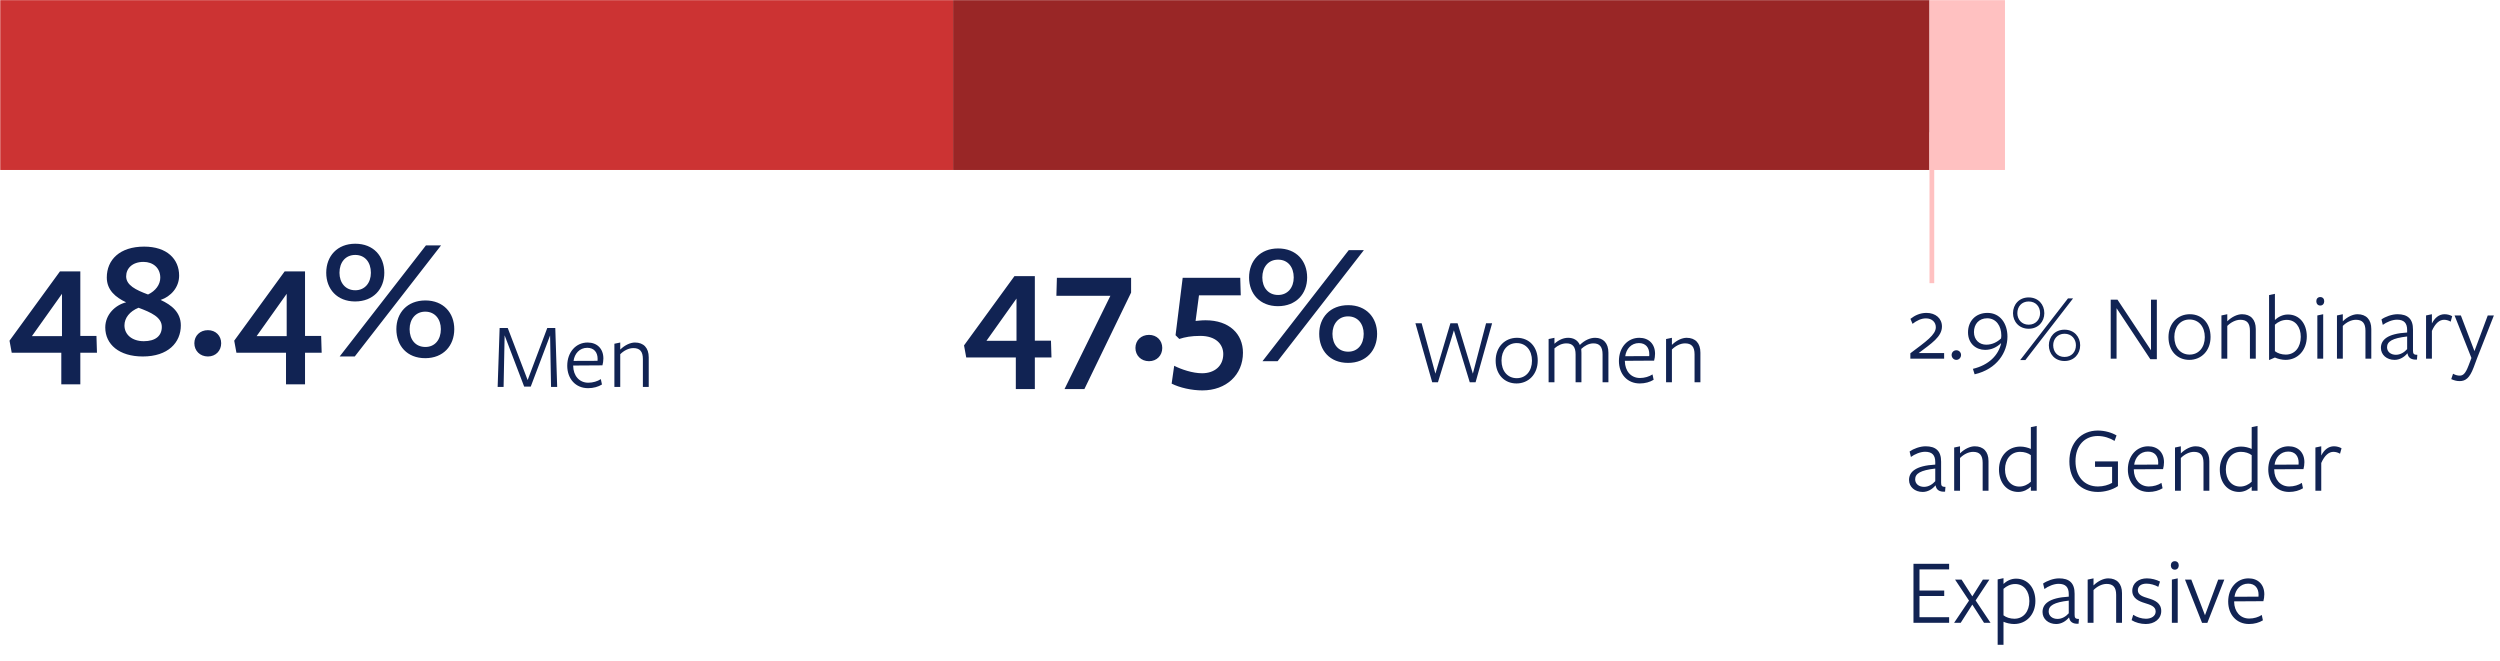
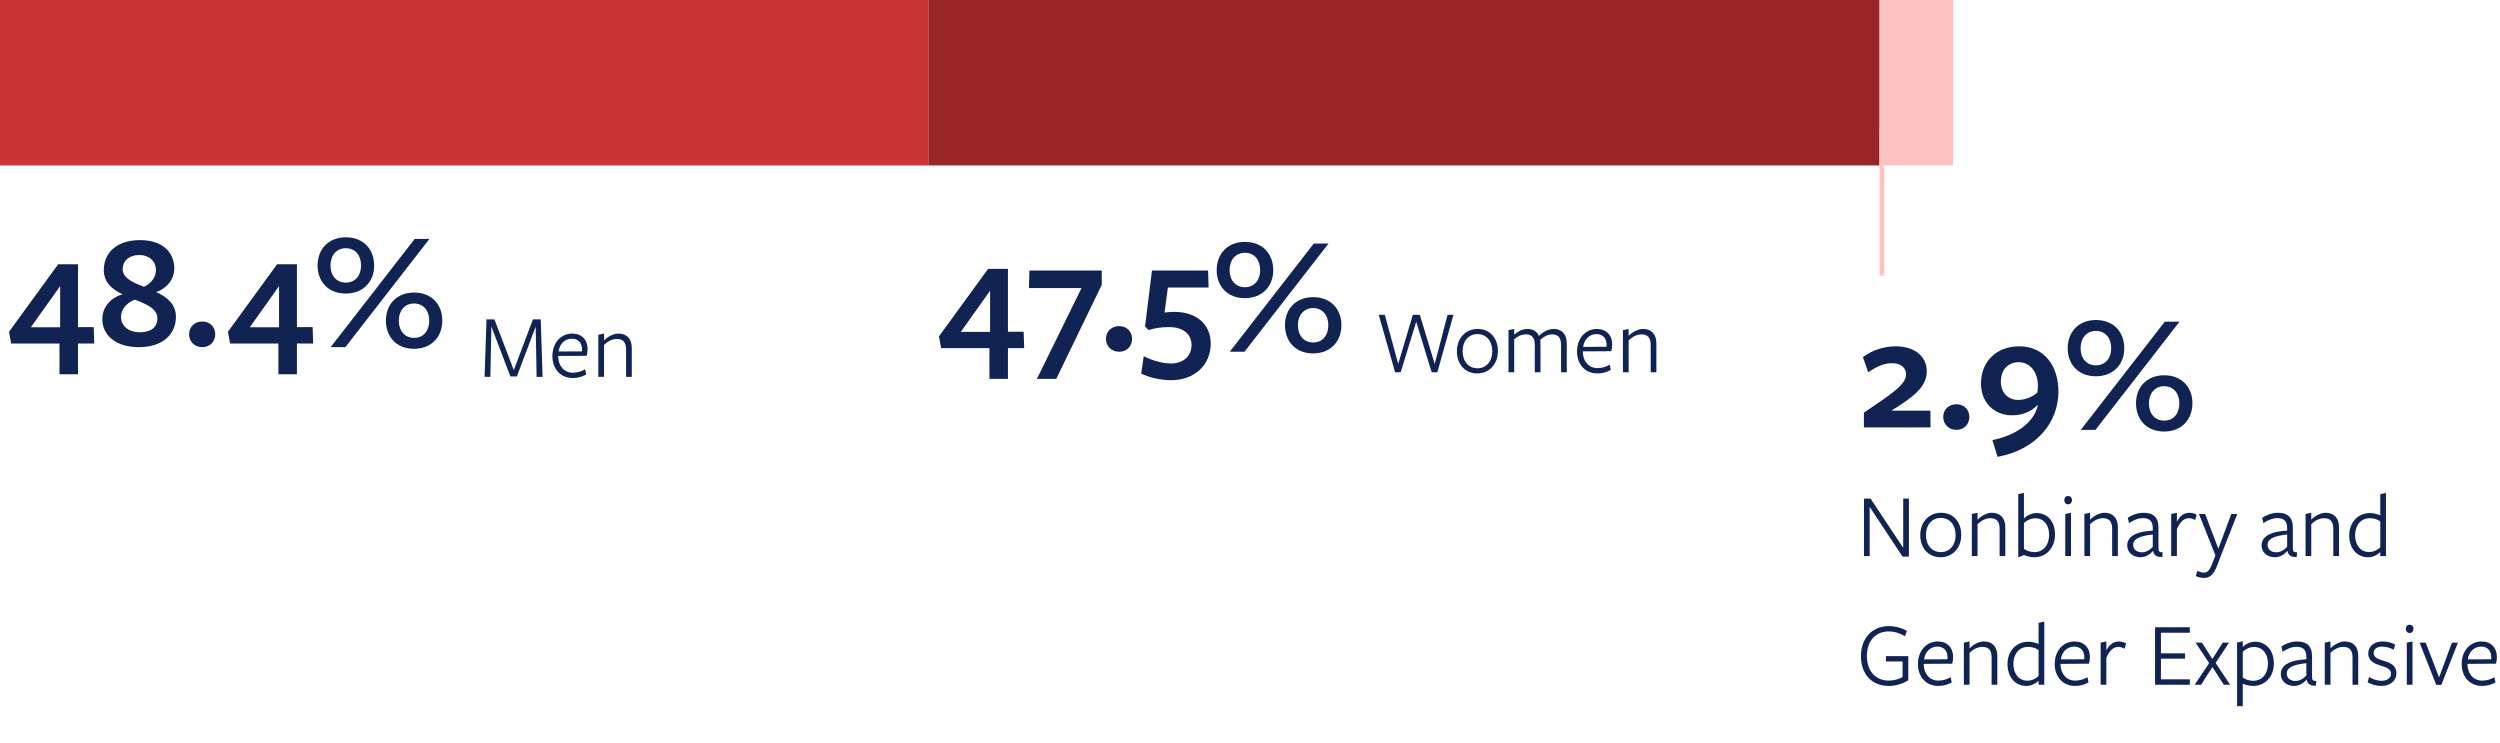
- <svg xmlns="http://www.w3.org/2000/svg" width="530" height="140" viewBox="0 0 530 140" fill="none" version="1.1" id="svg116">
-   <defs id="defs120" />
-   <path d="m 20.557,74.782 -0.108,-3.564 h -3.42 v -13.68 h -4.32 l -10.692,14.688 0.468,2.556 H 12.997 v 6.696 h 4.032 v -6.696 z m -7.416,-3.528 H 6.769 l 6.372,-8.964 z m 20.911,-7.668 c 2.16,-0.72 3.924,-2.664 3.924,-5.148 0,-3.528 -2.592,-6.156 -7.416,-6.156 -5.148,0 -7.92,2.772 -7.92,6.552 0,2.664 1.872,4.212 4.104,5.256 -2.34,0.576 -4.428,2.628 -4.428,5.328 0,3.6 2.952,6.156 7.956,6.156 5.364,0 8.064,-2.952 8.064,-6.588 0,-2.772 -1.944,-4.32 -4.284,-5.4 z m -2.664,-1.152 c -2.628,-0.972 -4.644,-1.98 -4.644,-3.852 0,-1.692 1.332,-3.06 3.672,-3.06 2.016,0 3.564,1.26 3.564,3.348 0,1.476 -1.008,2.808 -2.592,3.564 z m -2.016,2.808 c 2.7,1.008 4.932,2.016 4.932,4.068 0,1.908 -1.368,3.024 -3.816,3.024 -2.448,0 -4.104,-1.368 -4.104,-3.348 0,-1.584 1.116,-2.988 2.988,-3.744 z m 17.518,7.524 c 0,-1.584 -1.152,-2.772 -2.808,-2.772 -1.692,0 -2.88,1.188 -2.88,2.772 0,1.584 1.188,2.808 2.88,2.808 1.656,0 2.808,-1.224 2.808,-2.808 z m 21.304,2.016 -0.108,-3.564 h -3.42 v -13.68 h -4.32 l -10.692,14.688 0.468,2.556 h 10.512 v 6.696 h 4.032 v -6.696 z m -7.416,-3.528 h -6.372 l 6.372,-8.964 z m 20.695,-13.428 c 0,-3.528 -2.304,-6.156 -6.156,-6.156 -3.816,0 -6.156,2.628 -6.156,6.156 0,3.456 2.304,6.084 6.12,6.084 3.852,0 6.192,-2.628 6.192,-6.084 z m 12.024,-5.796 h -3.204 l -18.288,23.544 h 3.204 z m 2.808,17.748 c 0,-3.456 -2.304,-6.084 -6.12,-6.084 -3.852,0 -6.156,2.628 -6.156,6.084 0,3.528 2.268,6.156 6.12,6.156 3.816,0 6.156,-2.628 6.156,-6.156 z m -17.676,-11.952 c 0,2.124 -1.26,3.708 -3.312,3.708 -2.088,0 -3.348,-1.584 -3.348,-3.708 0,-2.196 1.26,-3.78 3.348,-3.78 2.052,0 3.312,1.548 3.312,3.78 z m 14.832,11.952 c 0,2.232 -1.26,3.78 -3.276,3.78 -2.088,0 -3.348,-1.548 -3.348,-3.78 0,-2.088 1.26,-3.708 3.312,-3.708 2.052,0 3.312,1.584 3.312,3.708 z" fill="#112353" id="path98" />
-   <path d="m 222.914,75.782 -0.108,-3.564 h -3.42 v -13.68 h -4.32 l -10.692,14.688 0.468,2.556 h 10.512 v 6.696 h 4.032 v -6.696 z m -7.416,-3.528 h -6.372 l 6.372,-8.964 z m 19.903,-9.54 -9.72,19.764 h 4.212 l 9.9,-20.448 v -3.132 h -15.732 l -0.108,3.816 z m 10.998,11.052 c 0,-1.584 -1.152,-2.772 -2.808,-2.772 -1.692,0 -2.88,1.188 -2.88,2.772 0,1.584 1.188,2.808 2.88,2.808 1.656,0 2.808,-1.224 2.808,-2.808 z m 7.065,-5.724 0.72,-5.436 h 8.856 l -0.108,-3.708 h -12.204 l -1.512,12.168 0.792,0.792 c 1.224,-0.396 2.52,-0.648 4.464,-0.648 3.276,0 4.86,1.764 4.86,3.852 0,2.52 -1.836,4.068 -4.5,4.068 -2.016,0 -4.428,-0.828 -5.904,-1.584 l -0.54,3.78 c 1.692,0.864 4.248,1.44 6.516,1.44 5.04,0 8.604,-3.276 8.604,-7.992 0,-3.996 -2.916,-6.876 -7.92,-6.876 -1.008,0 -1.548,0.108 -2.124,0.144 z m 23.651,-9.216 c 0,-3.528 -2.304,-6.156 -6.156,-6.156 -3.816,0 -6.156,2.628 -6.156,6.156 0,3.456 2.304,6.084 6.12,6.084 3.852,0 6.192,-2.628 6.192,-6.084 z m 12.024,-5.796 h -3.204 l -18.288,23.544 h 3.204 z m 2.808,17.748 c 0,-3.456 -2.304,-6.084 -6.12,-6.084 -3.852,0 -6.156,2.628 -6.156,6.084 0,3.528 2.268,6.156 6.12,6.156 3.816,0 6.156,-2.628 6.156,-6.156 z m -17.676,-11.952 c 0,2.124 -1.26,3.708 -3.312,3.708 -2.088,0 -3.348,-1.584 -3.348,-3.708 0,-2.196 1.26,-3.78 3.348,-3.78 2.052,0 3.312,1.548 3.312,3.78 z m 14.832,11.952 c 0,2.232 -1.26,3.78 -3.276,3.78 -2.088,0 -3.348,-1.548 -3.348,-3.78 0,-2.088 1.26,-3.708 3.312,-3.708 2.052,0 3.312,1.584 3.312,3.708 z" fill="#112353" id="path100" />
-   <path d="m 116.821,82.034 h 1.3 l -0.4,-12.5 h -1.7 l -4.16,11.04 -4.22,-11.04 h -1.72 l -0.42,12.5 h 1.26 l 0.22,-10.94 4.14,10.86 h 1.4 l 4.1,-10.84 z m 4.695,-4.54 6.2,-0.04 c 0.12,-0.4 0.2,-0.98 0.2,-1.46 0,-2.06 -1.32,-3.38 -3.34,-3.38 -2.48,0 -4.32,2.04 -4.32,4.92 0,2.78 1.78,4.76 4.42,4.76 1.14,0 2.16,-0.3 2.94,-0.78 l -0.24,-1.14 c -0.7,0.46 -1.66,0.76 -2.66,0.76 -1.92,0 -3.16,-1.48 -3.2,-3.54 z m 0.08,-0.98 c 0.2,-1.52 1.26,-2.78 2.9,-2.78 1.44,0 2.2,0.96 2.2,2.36 0,0.1 0,0.3 -0.02,0.4 z m 15.935,5.52 v -6.28 c 0,-2 -1.08,-3.14 -2.92,-3.14 -0.96,0 -2.16,0.54 -3.12,1.5 v -1.5 l -1.24,0.26 v 9.16 h 1.24 v -6.94 c 0.76,-0.76 1.78,-1.3 2.78,-1.3 1.38,0 2.02,0.72 2.02,2.32 v 5.92 z" fill="#112353" id="path102" />
-   <path d="m 308.226,70.034 3.36,11 h 1.24 l 3.5,-12.5 h -1.28 l -2.8,10.68 -3.24,-10.68 h -1.52 l -3.18,10.68 -2.92,-10.68 h -1.32 l 3.56,12.5 h 1.22 z m 17.773,6.4 c 0,-2.94 -1.84,-4.82 -4.4,-4.82 -2.56,0 -4.52,1.94 -4.52,4.86 0,2.94 1.88,4.82 4.42,4.82 2.54,0 4.5,-1.94 4.5,-4.86 z m -1.22,0.04 c 0,2.16 -1.28,3.7 -3.22,3.7 -1.94,0 -3.24,-1.5 -3.24,-3.74 0,-2.16 1.28,-3.7 3.22,-3.7 1.94,0 3.24,1.5 3.24,3.74 z m 16.205,4.56 v -6.26 c 0,-2.02 -1.08,-3.16 -2.82,-3.16 -1.06,0 -2.22,0.5 -3.24,1.52 -0.44,-1.02 -1.34,-1.52 -2.48,-1.52 -0.94,0 -1.96,0.4 -2.9,1.26 0,-0.08 0,-1.26 0,-1.26 l -1.24,0.26 v 9.16 h 1.24 v -7.18 c 0.7,-0.62 1.58,-1.06 2.54,-1.06 1.32,0 1.94,0.74 1.94,2.34 v 5.9 h 1.24 v -6.24 c 0,-0.22 -0.02,-0.7 -0.04,-0.82 0.7,-0.66 1.6,-1.18 2.58,-1.18 1.32,0 1.94,0.74 1.94,2.34 v 5.9 z m 3.487,-4.54 6.2,-0.04 c 0.12,-0.4 0.2,-0.98 0.2,-1.46 0,-2.06 -1.32,-3.38 -3.34,-3.38 -2.48,0 -4.32,2.04 -4.32,4.92 0,2.78 1.78,4.76 4.42,4.76 1.14,0 2.16,-0.3 2.94,-0.78 l -0.24,-1.14 c -0.7,0.46 -1.66,0.76 -2.66,0.76 -1.92,0 -3.16,-1.48 -3.2,-3.54 z m 0.08,-0.98 c 0.2,-1.52 1.26,-2.78 2.9,-2.78 1.44,0 2.2,0.96 2.2,2.36 0,0.1 0,0.3 -0.02,0.4 z m 15.935,5.52 v -6.28 c 0,-2 -1.08,-3.14 -2.92,-3.14 -0.96,0 -2.16,0.54 -3.12,1.5 v -1.5 l -1.24,0.26 v 9.16 h 1.24 v -6.94 c 0.76,-0.76 1.78,-1.3 2.78,-1.3 1.38,0 2.02,0.72 2.02,2.32 v 5.92 z" fill="#112353" id="path104" />
-   <path d="m 412.155,76.034 v -1.18 c 0,0 -5.36,0 -5.4,0 2.7,-2.04 4.94,-3.46 4.94,-5.64 0,-1.7 -1.34,-2.88 -3.28,-2.88 -1.34,0 -2.46,0.52 -3.4,1.26 l 0.44,1.06 c 0.88,-0.68 1.84,-1.16 2.84,-1.16 1.3,0 2.1,0.82 2.1,1.88 0,1.6 -2.08,3.02 -5.4,5.52 v 1.14 z m 3.589,-0.78 c 0,-0.54 -0.42,-1 -1,-1 -0.58,0 -1,0.46 -1,1 0,0.54 0.42,1.04 1,1.04 0.58,0 1,-0.5 1,-1.04 z m 9.835,-3.9 c 0,-2.76 -1.54,-5.02 -4.24,-5.02 -2.52,0 -4.12,1.76 -4.12,4.12 0,2.4 1.72,3.72 3.62,3.72 1.4,0 2.48,-0.58 3.36,-1.4 l 0.04,0.02 c -0.58,2.54 -2.62,4.6 -5.98,5.4 l 0.36,1.16 c 4.76,-1.1 6.96,-4.68 6.96,-8 z m -1.3,-0.26 c 0,0.22 -0.02,0.46 -0.06,0.66 -0.82,0.78 -1.9,1.32 -3.14,1.32 -1.44,0 -2.6,-1 -2.6,-2.68 0,-1.7 1.08,-2.92 2.8,-2.92 1.92,0 3,1.66 3,3.62 z m 9.118,-4.7 c 0,-1.82 -1.26,-3.34 -3.32,-3.34 -2.04,0 -3.32,1.52 -3.32,3.34 0,1.78 1.28,3.3 3.32,3.3 2.06,0 3.32,-1.52 3.32,-3.3 z m 6.1,-3.14 h -1.08 l -10.14,13.08 h 1.1 z m 1.5,9.94 c 0,-1.78 -1.28,-3.3 -3.32,-3.3 -2.06,0 -3.32,1.52 -3.32,3.3 0,1.82 1.26,3.34 3.32,3.34 2.04,0 3.32,-1.52 3.32,-3.34 z m -8.5,-6.8 c 0,1.3 -0.9,2.44 -2.42,2.44 -1.5,0 -2.4,-1.14 -2.4,-2.44 0,-1.38 0.9,-2.48 2.4,-2.48 1.52,0 2.42,1.1 2.42,2.48 z m 7.6,6.8 c 0,1.38 -0.9,2.48 -2.42,2.48 -1.5,0 -2.4,-1.1 -2.4,-2.48 0,-1.3 0.9,-2.44 2.4,-2.44 1.52,0 2.42,1.14 2.42,2.44 z m 15.914,1.06 -7.1,-10.72 h -1.44 v 12.5 h 1.24 v -10.7 l 7.16,10.82 h 1.38 v -12.62 h -1.24 z m 12.628,-2.82 c 0,-2.94 -1.84,-4.82 -4.4,-4.82 -2.56,0 -4.52,1.94 -4.52,4.86 0,2.94 1.88,4.82 4.42,4.82 2.54,0 4.5,-1.94 4.5,-4.86 z m -1.22,0.04 c 0,2.16 -1.28,3.7 -3.22,3.7 -1.94,0 -3.24,-1.5 -3.24,-3.74 0,-2.16 1.28,-3.7 3.22,-3.7 1.94,0 3.24,1.5 3.24,3.74 z m 10.805,4.56 v -6.28 c 0,-2 -1.08,-3.14 -2.92,-3.14 -0.96,0 -2.16,0.54 -3.12,1.5 v -1.5 l -1.24,0.26 v 9.16 h 1.24 v -6.94 c 0.76,-0.76 1.78,-1.3 2.78,-1.3 1.38,0 2.02,0.72 2.02,2.32 v 5.92 z m 10.818,-4.7 c 0,-2.74 -1.58,-4.66 -4,-4.66 -1.18,0 -2.14,0.58 -2.76,1.16 0,-0.06 0,-5.54 0,-5.54 l -1.24,0.26 v 13.78 l 1.24,-0.54 c 0.6,0.28 1.5,0.5 2.24,0.5 2.64,0 4.52,-2.08 4.52,-4.96 z m -1.28,0.06 c 0,2.2 -1.22,3.78 -3.18,3.78 -0.88,0 -1.74,-0.28 -2.3,-0.72 0,0 0,-5.68 0,-5.62 0.66,-0.6 1.52,-1.02 2.52,-1.02 1.82,0 2.96,1.5 2.96,3.58 z m 4.975,-7.54 c 0,-0.46 -0.28,-0.88 -0.84,-0.88 -0.56,0 -0.84,0.42 -0.84,0.88 0,0.48 0.28,0.92 0.84,0.92 0.56,0 0.84,-0.44 0.84,-0.92 z m -0.22,12.18 v -9.42 l -1.24,0.26 v 9.16 z m 10.199,0 v -6.28 c 0,-2 -1.08,-3.14 -2.92,-3.14 -0.96,0 -2.16,0.54 -3.12,1.5 v -1.5 l -1.24,0.26 v 9.16 h 1.24 v -6.94 c 0.76,-0.76 1.78,-1.3 2.78,-1.3 1.38,0 2.02,0.72 2.02,2.32 v 5.92 z m 7.598,-2.02 c -0.56,0.64 -1.4,1.2 -2.38,1.2 -1.08,0 -1.88,-0.62 -1.88,-1.6 0,-1.22 1.12,-1.92 4.26,-2.28 z m 0.08,0.92 c 0.14,0.9 0.8,1.38 2,1.3 l 0.08,-1.02 c -0.8,0.02 -0.92,-0.26 -0.92,-0.92 0,0 0,-4.34 0,-4.4 0.02,-2.32 -1.16,-3.28 -3.28,-3.28 -1.2,0 -2.58,0.52 -3.4,1.1 l 0.28,1.16 c 0.78,-0.58 2,-1.1 3,-1.1 1.52,0 2.16,0.74 2.16,2.18 0,0.06 0,0.54 0,0.54 -4.26,0.24 -5.56,1.6 -5.56,3.26 0,1.46 1.22,2.54 2.9,2.54 1.08,0 2.06,-0.6 2.68,-1.36 z m 5.169,-4.78 c 0.72,-1.64 1.62,-2.36 2.58,-2.36 0.52,0 1,0.16 1.4,0.4 l 0.32,-1.16 c -0.42,-0.24 -1,-0.42 -1.6,-0.42 -1.2,0 -2.1,0.78 -2.7,1.96 v -1.96 l -1.24,0.26 v 9.16 h 1.24 z m 13.142,-3.28 h -1.3 l -2.82,7.56 -2.88,-7.56 h -1.34 l 3.58,9.02 -0.62,1.62 c -0.66,1.74 -1.18,2.12 -1.88,2.12 -0.5,0 -0.96,-0.16 -1.4,-0.4 l -0.38,1.14 c 0.56,0.24 1.08,0.42 1.78,0.42 1.24,0 2.12,-0.64 2.96,-2.88 l 0.74,-1.98 z m -118.43,35.139 c -0.56,0.64 -1.4,1.2 -2.38,1.2 -1.08,0 -1.88,-0.619 -1.88,-1.599 0,-1.22 1.12,-1.92 4.26,-2.28 z m 0.08,0.92 c 0.14,0.9 0.8,1.381 2,1.301 l 0.08,-1.021 c -0.8,0.02 -0.92,-0.26 -0.92,-0.92 0,0 0,-4.339 0,-4.399 0.02,-2.32 -1.16,-3.28 -3.28,-3.28 -1.2,0 -2.58,0.52 -3.4,1.1 l 0.28,1.16 c 0.78,-0.58 2,-1.1 3,-1.1 1.52,0 2.16,0.74 2.16,2.18 0,0.06 0,0.54 0,0.54 -4.26,0.24 -5.56,1.6 -5.56,3.26 0,1.46 1.22,2.539 2.9,2.539 1.08,0 2.06,-0.6 2.68,-1.36 z m 11.209,1.101 v -6.28 c 0,-2 -1.08,-3.14 -2.92,-3.14 -0.96,0 -2.16,0.54 -3.12,1.5 v -1.5 l -1.24,0.26 v 9.16 h 1.24 v -6.94 c 0.76,-0.76 1.78,-1.3 2.78,-1.3 1.38,0 2.02,0.72 2.02,2.32 v 5.92 z m 8.978,-8.86 c -0.6,-0.28 -1.44,-0.5 -2.22,-0.5 -2.64,0 -4.54,2.02 -4.54,4.861 0,2.78 1.64,4.759 4.1,4.759 1.14,0 2.06,-0.559 2.66,-1.119 0,0.04 0,0.86 0,0.86 h 1.24 V 90.294 l -1.24,0.26 z m 0,1.32 c 0,0 0,5.679 0,5.639 -0.64,0.6 -1.5,1.02 -2.44,1.02 -1.86,0 -3.04,-1.52 -3.04,-3.64 0,-2.159 1.24,-3.72 3.2,-3.72 0.88,0 1.72,0.26 2.28,0.7 z m 18.464,6.559 v -5.239 h -4.86 v 1.16 h 3.62 v 3.399 c -0.8,0.44 -1.82,0.76 -3,0.76 -2.86,0 -4.76,-2.06 -4.76,-5.359 0,-3.4 2,-5.34 4.72,-5.34 1.3,0 2.62,0.44 3.56,1.04 l 0.42,-1.16 c -0.92,-0.56 -2.42,-1.04 -3.96,-1.04 -3.5,0 -6.04,2.56 -6.04,6.54 0,3.96 2.42,6.479 6.04,6.479 1.42,0 3.04,-0.42 4.26,-1.24 z m 3.36,-3.56 6.2,-0.039 c 0.12,-0.401 0.2,-0.981 0.2,-1.46 0,-2.06 -1.32,-3.38 -3.34,-3.38 -2.48,0 -4.32,2.04 -4.32,4.92 0,2.78 1.78,4.759 4.42,4.759 1.14,0 2.16,-0.3 2.94,-0.78 l -0.24,-1.14 c -0.7,0.461 -1.66,0.76 -2.66,0.76 -1.92,0 -3.16,-1.479 -3.2,-3.539 z m 0.08,-0.98 c 0.2,-1.52 1.26,-2.78 2.9,-2.78 1.44,0 2.2,0.96 2.2,2.36 0,0.1 0,0.3 -0.02,0.4 z m 15.934,5.52 v -6.28 c 0,-2 -1.08,-3.14 -2.92,-3.14 -0.96,0 -2.16,0.54 -3.12,1.5 v -1.5 l -1.24,0.26 v 9.16 h 1.24 v -6.94 c 0.76,-0.76 1.78,-1.3 2.78,-1.3 1.38,0 2.02,0.72 2.02,2.32 v 5.92 z m 8.978,-8.86 c -0.6,-0.28 -1.44,-0.5 -2.22,-0.5 -2.64,0 -4.54,2.02 -4.54,4.861 0,2.78 1.64,4.759 4.1,4.759 1.14,0 2.06,-0.559 2.66,-1.119 0,0.04 0,0.86 0,0.86 h 1.24 V 90.294 l -1.24,0.26 z m 0,1.32 c 0,0 0,5.679 0,5.639 -0.64,0.6 -1.5,1.02 -2.44,1.02 -1.86,0 -3.04,-1.52 -3.04,-3.64 0,-2.159 1.24,-3.72 3.2,-3.72 0.88,0 1.72,0.26 2.28,0.7 z m 4.774,2.999 6.2,-0.039 c 0.12,-0.401 0.2,-0.981 0.2,-1.46 0,-2.06 -1.32,-3.38 -3.34,-3.38 -2.48,0 -4.32,2.04 -4.32,4.92 0,2.78 1.78,4.759 4.42,4.759 1.14,0 2.16,-0.3 2.94,-0.78 l -0.24,-1.14 c -0.7,0.461 -1.66,0.76 -2.66,0.76 -1.92,0 -3.16,-1.479 -3.2,-3.539 z m 0.08,-0.98 c 0.2,-1.52 1.26,-2.78 2.9,-2.78 1.44,0 2.2,0.96 2.2,2.36 0,0.1 0,0.3 -0.02,0.4 z m 9.894,-0.36 c 0.72,-1.64 1.62,-2.36 2.58,-2.36 0.52,0 1,0.16 1.4,0.4 l 0.32,-1.16 c -0.42,-0.24 -1,-0.42 -1.6,-0.42 -1.2,0 -2.1,0.78 -2.7,1.96 v -1.96 l -1.24,0.26 v 9.16 h 1.24 z m -78.891,33.88 v -1.181 h -6.28 v -4.5 h 5.24 v -1.159 h -5.24 v -4.481 h 6.28 v -1.179 h -7.56 v 12.5 z m 8.777,0 -3.16,-4.741 2.92,-4.42 h -1.38 l -2.24,3.56 -2.28,-3.56 h -1.38 l 2.96,4.461 -3.16,4.7 h 1.4 l 2.46,-3.86 2.48,3.86 z m 2.751,-8.241 c 0,-0.06 0,-1.22 0,-1.22 l -1.24,0.261 v 13.86 h 1.24 v -4.88 c 0.6,0.28 1.52,0.479 2.24,0.479 2.64,0 4.52,-2.04 4.52,-4.88 0,-2.78 -1.62,-4.739 -4.1,-4.739 -1.12,0 -2.04,0.539 -2.66,1.119 z m 0,1.041 c 0.66,-0.6 1.52,-1.02 2.46,-1.02 1.86,0 3.02,1.499 3.02,3.619 0,2.16 -1.22,3.741 -3.18,3.741 -0.88,0 -1.74,-0.28 -2.3,-0.72 0,0 0,-5.68 0,-5.62 z m 13.833,5.179 c -0.56,0.64 -1.4,1.2 -2.38,1.2 -1.08,0 -1.88,-0.619 -1.88,-1.599 0,-1.22 1.12,-1.92 4.26,-2.28 z m 0.08,0.92 c 0.14,0.9 0.8,1.381 2,1.301 l 0.08,-1.021 c -0.8,0.02 -0.92,-0.26 -0.92,-0.92 0,0 0,-4.339 0,-4.399 0.02,-2.32 -1.16,-3.28 -3.28,-3.28 -1.2,0 -2.58,0.519 -3.4,1.099 l 0.28,1.16 c 0.78,-0.579 2,-1.1 3,-1.1 1.52,0 2.16,0.741 2.16,2.181 0,0.06 0,0.539 0,0.539 -4.26,0.24 -5.56,1.601 -5.56,3.261 0,1.46 1.22,2.539 2.9,2.539 1.08,0 2.06,-0.6 2.68,-1.36 z m 11.209,1.101 v -6.28 c 0,-2 -1.08,-3.14 -2.92,-3.14 -0.96,0 -2.16,0.54 -3.12,1.5 v -1.5 l -1.24,0.259 v 9.161 h 1.24 v -6.94 c 0.76,-0.76 1.78,-1.301 2.78,-1.301 1.38,0 2.02,0.721 2.02,2.321 v 5.92 z m 8.318,-2.5 c 0,-1.7 -1.4,-2.301 -2.7,-2.681 -1.18,-0.36 -2.26,-0.68 -2.26,-1.72 0,-0.88 0.72,-1.399 1.84,-1.399 0.8,0 1.74,0.259 2.5,0.679 l 0.36,-1.12 c -0.78,-0.4 -1.78,-0.679 -2.78,-0.679 -1.72,0 -3.1,0.98 -3.1,2.64 0,1.6 1.4,2.219 2.66,2.599 1.14,0.36 2.3,0.68 2.3,1.78 0,1 -0.96,1.541 -2.06,1.541 -0.94,0 -1.92,-0.32 -2.7,-0.84 l -0.341,1.14 c 0.781,0.5 1.921,0.819 3.001,0.819 1.84,0 3.28,-1.079 3.28,-2.759 z m 3.714,-9.681 c 0,-0.46 -0.28,-0.879 -0.84,-0.879 -0.56,0 -0.84,0.419 -0.84,0.879 0,0.48 0.28,0.92 0.84,0.92 0.56,0 0.84,-0.44 0.84,-0.92 z m -0.22,12.181 v -9.42 l -1.24,0.259 v 9.161 z m 9.88,-9.161 h -1.3 l -2.8,7.56 -2.9,-7.56 h -1.34 l 3.62,9.18 h 1.12 z m 2.078,4.62 6.2,-0.039 c 0.12,-0.4 0.2,-0.981 0.2,-1.461 0,-2.06 -1.32,-3.379 -3.34,-3.379 -2.48,0 -4.32,2.04 -4.32,4.92 0,2.78 1.78,4.759 4.42,4.759 1.14,0 2.16,-0.3 2.94,-0.78 l -0.24,-1.14 c -0.7,0.461 -1.66,0.76 -2.66,0.76 -1.92,0 -3.16,-1.479 -3.2,-3.539 z m 0.08,-0.98 c 0.2,-1.52 1.26,-2.779 2.9,-2.779 1.44,0 2.2,0.96 2.2,2.36 0,0.1 0,0.299 -0.02,0.399 z" fill="#112353" id="path106" />
-   <path d="M 202.055,0.034 H 0.055 V 36.034 H 202.055 Z" fill="#cc3333" id="path108" />
-   <path d="m 409.055,0.034 h -207 V 36.034 h 207 z" fill="#992626" id="path110" />
-   <path d="m 425.055,0.034 h -16 V 36.034 h 16 z" fill="#ffc1c1" id="path112" />
-   <path d="m 409.555,28.034 v 32" stroke="#ffc1c1" id="path114" />
+ <svg xmlns="http://www.w3.org/2000/svg" width="544" height="161.66" viewBox="0 0 544 161.66" fill="none" version="1.1" id="svg27">
+   <defs id="defs31" />
+   <path d="m 20.502,74.748 -0.108,-3.564 h -3.42 v -13.68 h -4.32 l -10.692,14.688 0.468,2.556 H 12.942 v 6.696 h 4.032 V 74.748 Z M 13.086,71.22 H 6.714 l 6.372,-8.964 z m 20.911,-7.668 c 2.16,-0.72 3.924,-2.664 3.924,-5.148 0,-3.528 -2.592,-6.156 -7.416,-6.156 -5.148,0 -7.92,2.772 -7.92,6.552 0,2.664 1.872,4.212 4.104,5.256 -2.34,0.576 -4.428,2.628 -4.428,5.328 0,3.6 2.952,6.156 7.956,6.156 5.364,0 8.064,-2.952 8.064,-6.588 0,-2.772 -1.944,-4.32 -4.284,-5.4 z M 31.333,62.4 c -2.628,-0.972 -4.644,-1.98 -4.644,-3.852 0,-1.692 1.332,-3.06 3.672,-3.06 2.016,0 3.564,1.26 3.564,3.348 0,1.476 -1.008,2.808 -2.592,3.564 z m -2.016,2.808 c 2.7,1.008 4.932,2.016 4.932,4.068 0,1.908 -1.368,3.024 -3.816,3.024 -2.448,0 -4.104,-1.368 -4.104,-3.348 0,-1.584 1.116,-2.988 2.988,-3.744 z m 17.518,7.524 c 0,-1.584 -1.152,-2.772 -2.808,-2.772 -1.692,0 -2.88,1.188 -2.88,2.772 0,1.584 1.188,2.808 2.88,2.808 1.656,0 2.808,-1.224 2.808,-2.808 z m 21.304,2.016 -0.108,-3.564 h -3.42 v -13.68 h -4.32 l -10.692,14.688 0.468,2.556 h 10.512 v 6.696 h 4.032 v -6.696 z m -7.416,-3.528 h -6.372 l 6.372,-8.964 z M 81.417,57.792 c 0,-3.528 -2.304,-6.156 -6.156,-6.156 -3.816,0 -6.156,2.628 -6.156,6.156 0,3.456 2.304,6.084 6.12,6.084 3.852,0 6.192,-2.628 6.192,-6.084 z m 12.024,-5.796 h -3.204 L 71.949,75.54 h 3.204 z m 2.808,17.748 c 0,-3.456 -2.304,-6.084 -6.12,-6.084 -3.852,0 -6.156,2.628 -6.156,6.084 0,3.528 2.268,6.156 6.12,6.156 3.816,0 6.156,-2.628 6.156,-6.156 z M 78.573,57.792 c 0,2.124 -1.26,3.708 -3.312,3.708 -2.088,0 -3.348,-1.584 -3.348,-3.708 0,-2.196 1.26,-3.78 3.348,-3.78 2.052,0 3.312,1.548 3.312,3.78 z m 14.832,11.952 c 0,2.232 -1.26,3.78 -3.276,3.78 -2.088,0 -3.348,-1.548 -3.348,-3.78 0,-2.088 1.26,-3.708 3.312,-3.708 2.052,0 3.312,1.584 3.312,3.708 z" fill="#112353" id="path9" />
+   <path d="m 222.859,75.748 -0.108,-3.564 h -3.42 v -13.68 h -4.32 l -10.692,14.688 0.468,2.556 h 10.512 v 6.696 h 4.032 v -6.696 z m -7.416,-3.528 h -6.372 l 6.372,-8.964 z m 19.903,-9.54 -9.72,19.764 h 4.212 l 9.9,-20.448 v -3.132 h -15.732 l -0.108,3.816 z m 10.998,11.052 c 0,-1.584 -1.152,-2.772 -2.808,-2.772 -1.692,0 -2.88,1.188 -2.88,2.772 0,1.584 1.188,2.808 2.88,2.808 1.656,0 2.808,-1.224 2.808,-2.808 z m 7.065,-5.724 0.72,-5.436 h 8.856 l -0.108,-3.708 h -12.204 l -1.512,12.168 0.792,0.792 c 1.224,-0.396 2.52,-0.648 4.464,-0.648 3.276,0 4.86,1.764 4.86,3.852 0,2.52 -1.836,4.068 -4.5,4.068 -2.016,0 -4.428,-0.828 -5.904,-1.584 l -0.54,3.78 c 1.692,0.864 4.248,1.44 6.516,1.44 5.04,0 8.604,-3.276 8.604,-7.992 0,-3.996 -2.916,-6.876 -7.92,-6.876 -1.008,0 -1.548,0.108 -2.124,0.144 z m 23.651,-9.216 c 0,-3.528 -2.304,-6.156 -6.156,-6.156 -3.816,0 -6.156,2.628 -6.156,6.156 0,3.456 2.304,6.084 6.12,6.084 3.852,0 6.192,-2.628 6.192,-6.084 z m 12.024,-5.796 H 285.88 L 267.592,76.54 h 3.204 z m 2.808,17.748 c 0,-3.456 -2.304,-6.084 -6.12,-6.084 -3.852,0 -6.156,2.628 -6.156,6.084 0,3.528 2.268,6.156 6.12,6.156 3.816,0 6.156,-2.628 6.156,-6.156 z M 274.216,58.792 c 0,2.124 -1.26,3.708 -3.312,3.708 -2.088,0 -3.348,-1.584 -3.348,-3.708 0,-2.196 1.26,-3.78 3.348,-3.78 2.052,0 3.312,1.548 3.312,3.78 z m 14.832,11.952 c 0,2.232 -1.26,3.78 -3.276,3.78 -2.088,0 -3.348,-1.548 -3.348,-3.78 0,-2.088 1.26,-3.708 3.312,-3.708 2.052,0 3.312,1.584 3.312,3.708 z" fill="#112353" id="path11" />
+   <path d="m 116.766,82 h 1.3 l -0.4,-12.5 h -1.7 l -4.16,11.04 -4.22,-11.04 h -1.72 l -0.42,12.5 h 1.26 l 0.22,-10.94 4.14,10.86 h 1.4 l 4.1,-10.84 z m 4.695,-4.54 6.2,-0.04 c 0.12,-0.4 0.2,-0.98 0.2,-1.46 0,-2.06 -1.32,-3.38 -3.34,-3.38 -2.48,0 -4.32,2.04 -4.32,4.92 0,2.78 1.78,4.76 4.42,4.76 1.14,0 2.16,-0.3 2.94,-0.78 l -0.24,-1.14 c -0.7,0.46 -1.66,0.76 -2.66,0.76 -1.92,0 -3.16,-1.48 -3.2,-3.54 z m 0.08,-0.98 c 0.2,-1.52 1.26,-2.78 2.9,-2.78 1.44,0 2.2,0.96 2.2,2.36 0,0.1 0,0.3 -0.02,0.4 z M 137.476,82 v -6.28 c 0,-2 -1.08,-3.14 -2.92,-3.14 -0.96,0 -2.16,0.54 -3.12,1.5 v -1.5 l -1.24,0.26 V 82 h 1.24 v -6.94 c 0.76,-0.76 1.78,-1.3 2.78,-1.3 1.38,0 2.02,0.72 2.02,2.32 V 82 Z" fill="#112353" id="path13" />
+   <path d="m 308.171,70 3.36,11 h 1.24 l 3.5,-12.5 h -1.28 l -2.8,10.68 -3.24,-10.68 h -1.52 l -3.18,10.68 -2.92,-10.68 h -1.32 l 3.56,12.5 h 1.22 z m 17.773,6.4 c 0,-2.94 -1.84,-4.82 -4.4,-4.82 -2.56,0 -4.52,1.94 -4.52,4.86 0,2.94 1.88,4.82 4.42,4.82 2.54,0 4.5,-1.94 4.5,-4.86 z m -1.22,0.04 c 0,2.16 -1.28,3.7 -3.22,3.7 -1.94,0 -3.24,-1.5 -3.24,-3.74 0,-2.16 1.28,-3.7 3.22,-3.7 1.94,0 3.24,1.5 3.24,3.74 z M 340.929,81 v -6.26 c 0,-2.02 -1.08,-3.16 -2.82,-3.16 -1.06,0 -2.22,0.5 -3.24,1.52 -0.44,-1.02 -1.34,-1.52 -2.48,-1.52 -0.94,0 -1.96,0.4 -2.9,1.26 0,-0.08 0,-1.26 0,-1.26 l -1.24,0.26 V 81 h 1.24 v -7.18 c 0.7,-0.62 1.58,-1.06 2.54,-1.06 1.32,0 1.94,0.74 1.94,2.34 V 81 h 1.24 v -6.24 c 0,-0.22 -0.02,-0.7 -0.04,-0.82 0.7,-0.66 1.6,-1.18 2.58,-1.18 1.32,0 1.94,0.74 1.94,2.34 V 81 Z m 3.487,-4.54 6.2,-0.04 c 0.12,-0.4 0.2,-0.98 0.2,-1.46 0,-2.06 -1.32,-3.38 -3.34,-3.38 -2.48,0 -4.32,2.04 -4.32,4.92 0,2.78 1.78,4.76 4.42,4.76 1.14,0 2.16,-0.3 2.94,-0.78 l -0.24,-1.14 c -0.7,0.46 -1.66,0.76 -2.66,0.76 -1.92,0 -3.16,-1.48 -3.2,-3.54 z m 0.08,-0.98 c 0.2,-1.52 1.26,-2.78 2.9,-2.78 1.44,0 2.2,0.96 2.2,2.36 0,0.1 0,0.3 -0.02,0.4 z M 360.431,81 v -6.28 c 0,-2 -1.08,-3.14 -2.92,-3.14 -0.96,0 -2.16,0.54 -3.12,1.5 v -1.5 l -1.24,0.26 V 81 h 1.24 v -6.94 c 0.76,-0.76 1.78,-1.3 2.78,-1.3 1.38,0 2.02,0.72 2.02,2.32 V 81 Z" fill="#112353" id="path15" />
+   <path d="m 420.092,93 -0.036,-3.636 h -8.496 c 4.68,-2.916 7.704,-5.112 7.704,-8.568 0,-3.24 -2.628,-5.436 -6.768,-5.436 -2.736,0 -5.292,0.972 -7.128,2.34 l 1.152,3.312 c 1.764,-1.224 3.456,-1.98 5.148,-1.98 1.98,0 3.096,1.008 3.096,2.448 0,2.376 -3.852,4.644 -9.18,8.316 V 93 Z m 8.443,-2.268 c 0,-1.584 -1.152,-2.772 -2.808,-2.772 -1.692,0 -2.88,1.188 -2.88,2.772 0,1.584 1.188,2.808 2.88,2.808 1.656,0 2.808,-1.224 2.808,-2.808 z m 19.378,-5.508 c 0,-5.58 -3.06,-9.864 -8.496,-9.864 -5.22,0 -8.352,3.528 -8.352,8.064 0,4.32 2.988,6.948 6.768,6.948 2.412,0 4.248,-0.936 5.508,-2.196 l 0.108,0.072 c -1.044,3.96 -4.86,6.444 -9.9,7.524 l 1.116,3.636 c 8.604,-1.584 13.248,-7.632 13.248,-14.184 z m -4.464,-1.368 c 0,0.54 -0.036,1.152 -0.144,1.584 -0.828,0.756 -2.412,1.584 -4.104,1.584 -2.268,0 -3.816,-1.584 -3.816,-3.996 0,-2.52 1.512,-4.212 3.888,-4.212 2.628,0 4.176,2.376 4.176,5.04 z m 18.791,-8.064 c 0,-3.528 -2.304,-6.156 -6.156,-6.156 -3.816,0 -6.156,2.628 -6.156,6.156 0,3.456 2.304,6.084 6.12,6.084 3.852,0 6.192,-2.628 6.192,-6.084 z m 12.024,-5.796 H 471.06 L 452.772,93.54 h 3.204 z m 2.808,17.748 c 0,-3.456 -2.304,-6.084 -6.12,-6.084 -3.852,0 -6.156,2.628 -6.156,6.084 0,3.528 2.268,6.156 6.12,6.156 3.816,0 6.156,-2.628 6.156,-6.156 z M 459.396,75.792 c 0,2.124 -1.26,3.708 -3.312,3.708 -2.088,0 -3.348,-1.584 -3.348,-3.708 0,-2.196 1.26,-3.78 3.348,-3.78 2.052,0 3.312,1.548 3.312,3.78 z m 14.832,11.952 c 0,2.232 -1.26,3.78 -3.276,3.78 -2.088,0 -3.348,-1.548 -3.348,-3.78 0,-2.088 1.26,-3.708 3.312,-3.708 2.052,0 3.312,1.584 3.312,3.708 z M 414.14,119.22 407.04,108.5 H 405.6 V 121 h 1.24 v -10.7 l 7.16,10.82 h 1.38 V 108.5 h -1.24 z m 12.628,-2.82 c 0,-2.94 -1.84,-4.82 -4.4,-4.82 -2.56,0 -4.52,1.94 -4.52,4.86 0,2.94 1.88,4.82 4.42,4.82 2.54,0 4.5,-1.94 4.5,-4.86 z m -1.22,0.04 c 0,2.16 -1.28,3.7 -3.22,3.7 -1.94,0 -3.24,-1.5 -3.24,-3.74 0,-2.16 1.28,-3.7 3.22,-3.7 1.94,0 3.24,1.5 3.24,3.74 z m 10.805,4.56 v -6.28 c 0,-2 -1.08,-3.14 -2.92,-3.14 -0.96,0 -2.16,0.54 -3.12,1.5 v -1.5 l -1.24,0.26 V 121 h 1.24 v -6.94 c 0.76,-0.76 1.78,-1.3 2.78,-1.3 1.38,0 2.02,0.72 2.02,2.32 V 121 Z m 10.817,-4.7 c 0,-2.74 -1.58,-4.66 -4,-4.66 -1.18,0 -2.14,0.58 -2.76,1.16 0,-0.06 0,-5.54 0,-5.54 l -1.24,0.26 v 13.78 l 1.24,-0.54 c 0.6,0.28 1.5,0.5 2.24,0.5 2.64,0 4.52,-2.08 4.52,-4.96 z m -1.28,0.06 c 0,2.2 -1.22,3.78 -3.18,3.78 -0.88,0 -1.74,-0.28 -2.3,-0.72 0,0 0,-5.68 0,-5.62 0.66,-0.6 1.52,-1.02 2.52,-1.02 1.82,0 2.96,1.5 2.96,3.58 z m 4.975,-7.54 c 0,-0.46 -0.28,-0.88 -0.84,-0.88 -0.56,0 -0.84,0.42 -0.84,0.88 0,0.48 0.28,0.92 0.84,0.92 0.56,0 0.84,-0.44 0.84,-0.92 z m -0.22,12.18 v -9.42 l -1.24,0.26 V 121 Z m 10.2,0 v -6.28 c 0,-2 -1.08,-3.14 -2.92,-3.14 -0.96,0 -2.16,0.54 -3.12,1.5 v -1.5 l -1.24,0.26 V 121 h 1.24 v -6.94 c 0.76,-0.76 1.78,-1.3 2.78,-1.3 1.38,0 2.02,0.72 2.02,2.32 V 121 Z m 7.598,-2.02 c -0.56,0.64 -1.4,1.2 -2.38,1.2 -1.08,0 -1.88,-0.62 -1.88,-1.6 0,-1.22 1.12,-1.92 4.26,-2.28 z m 0.08,0.92 c 0.14,0.9 0.8,1.38 2,1.3 l 0.08,-1.02 c -0.8,0.02 -0.92,-0.26 -0.92,-0.92 0,0 0,-4.34 0,-4.4 0.02,-2.32 -1.16,-3.28 -3.28,-3.28 -1.2,0 -2.58,0.52 -3.4,1.1 l 0.28,1.16 c 0.78,-0.58 2,-1.1 3,-1.1 1.52,0 2.16,0.74 2.16,2.18 0,0.06 0,0.54 0,0.54 -4.26,0.24 -5.56,1.6 -5.56,3.26 0,1.46 1.22,2.54 2.9,2.54 1.08,0 2.06,-0.6 2.68,-1.36 z m 5.169,-4.78 c 0.72,-1.64 1.62,-2.36 2.58,-2.36 0.52,0 1,0.16 1.4,0.4 l 0.32,-1.16 c -0.42,-0.24 -1,-0.42 -1.6,-0.42 -1.2,0 -2.1,0.78 -2.7,1.96 v -1.96 l -1.24,0.26 V 121 h 1.24 z m 13.142,-3.28 h -1.3 l -2.82,7.56 -2.88,-7.56 h -1.34 l 3.58,9.02 -0.62,1.62 c -0.66,1.74 -1.18,2.12 -1.88,2.12 -0.5,0 -0.96,-0.16 -1.4,-0.4 l -0.38,1.14 c 0.56,0.24 1.08,0.42 1.78,0.42 1.24,0 2.12,-0.64 2.96,-2.88 l 0.74,-1.98 z m 10.847,7.14 c -0.56,0.64 -1.4,1.2 -2.38,1.2 -1.08,0 -1.88,-0.62 -1.88,-1.6 0,-1.22 1.12,-1.92 4.26,-2.28 z m 0.08,0.92 c 0.14,0.9 0.8,1.38 2,1.3 l 0.08,-1.02 c -0.8,0.02 -0.92,-0.26 -0.92,-0.92 0,0 0,-4.34 0,-4.4 0.02,-2.32 -1.16,-3.28 -3.28,-3.28 -1.2,0 -2.58,0.52 -3.4,1.1 l 0.28,1.16 c 0.78,-0.58 2,-1.1 3,-1.1 1.52,0 2.16,0.74 2.16,2.18 0,0.06 0,0.54 0,0.54 -4.26,0.24 -5.56,1.6 -5.56,3.26 0,1.46 1.22,2.54 2.9,2.54 1.08,0 2.06,-0.6 2.68,-1.36 z m 11.209,1.1 v -6.28 c 0,-2 -1.08,-3.14 -2.92,-3.14 -0.96,0 -2.16,0.54 -3.12,1.5 v -1.5 l -1.24,0.26 V 121 h 1.24 v -6.94 c 0.76,-0.76 1.78,-1.3 2.78,-1.3 1.38,0 2.02,0.72 2.02,2.32 V 121 Z m 8.978,-8.86 c -0.6,-0.28 -1.44,-0.5 -2.22,-0.5 -2.64,0 -4.54,2.02 -4.54,4.86 0,2.78 1.64,4.76 4.1,4.76 1.14,0 2.06,-0.56 2.66,-1.12 0,0.04 0,0.86 0,0.86 h 1.24 v -13.74 l -1.24,0.26 z m 0,1.32 c 0,0 0,5.68 0,5.64 -0.64,0.6 -1.5,1.02 -2.44,1.02 -1.86,0 -3.04,-1.52 -3.04,-3.64 0,-2.16 1.24,-3.72 3.2,-3.72 0.88,0 1.72,0.26 2.28,0.7 z M 415.24,148.02 v -5.24 h -4.86 v 1.16 H 414 v 3.4 c -0.8,0.44 -1.82,0.76 -3,0.76 -2.86,0 -4.76,-2.06 -4.76,-5.36 0,-3.4 2,-5.34 4.72,-5.34 1.3,0 2.62,0.44 3.56,1.04 l 0.42,-1.16 c -0.92,-0.56 -2.42,-1.04 -3.96,-1.04 -3.5,0 -6.04,2.56 -6.04,6.54 0,3.96 2.42,6.48 6.04,6.48 1.42,0 3.04,-0.42 4.26,-1.24 z m 3.36,-3.56 6.2,-0.04 c 0.12,-0.4 0.2,-0.98 0.2,-1.46 0,-2.06 -1.32,-3.38 -3.34,-3.38 -2.48,0 -4.32,2.04 -4.32,4.92 0,2.78 1.78,4.76 4.42,4.76 1.14,0 2.16,-0.3 2.94,-0.78 l -0.24,-1.14 c -0.7,0.46 -1.66,0.76 -2.66,0.76 -1.92,0 -3.16,-1.48 -3.2,-3.54 z m 0.08,-0.98 c 0.2,-1.52 1.26,-2.78 2.9,-2.78 1.44,0 2.2,0.96 2.2,2.36 0,0.1 0,0.3 -0.02,0.4 z m 15.935,5.52 v -6.28 c 0,-2 -1.08,-3.14 -2.92,-3.14 -0.96,0 -2.16,0.54 -3.12,1.5 v -1.5 l -1.24,0.26 V 149 h 1.24 v -6.94 c 0.76,-0.76 1.78,-1.3 2.78,-1.3 1.38,0 2.02,0.72 2.02,2.32 V 149 Z m 8.977,-8.86 c -0.6,-0.28 -1.44,-0.5 -2.22,-0.5 -2.64,0 -4.54,2.02 -4.54,4.86 0,2.78 1.64,4.76 4.1,4.76 1.14,0 2.06,-0.56 2.66,-1.12 0,0.04 0,0.86 0,0.86 h 1.24 v -13.74 l -1.24,0.26 z m 0,1.32 c 0,0 0,5.68 0,5.64 -0.64,0.6 -1.5,1.02 -2.44,1.02 -1.86,0 -3.04,-1.52 -3.04,-3.64 0,-2.16 1.24,-3.72 3.2,-3.72 0.88,0 1.72,0.26 2.28,0.7 z m 4.774,3 6.2,-0.04 c 0.12,-0.4 0.2,-0.98 0.2,-1.46 0,-2.06 -1.32,-3.38 -3.34,-3.38 -2.48,0 -4.32,2.04 -4.32,4.92 0,2.78 1.78,4.76 4.42,4.76 1.14,0 2.16,-0.3 2.94,-0.78 l -0.24,-1.14 c -0.7,0.46 -1.66,0.76 -2.66,0.76 -1.92,0 -3.16,-1.48 -3.2,-3.54 z m 0.08,-0.98 c 0.2,-1.52 1.26,-2.78 2.9,-2.78 1.44,0 2.2,0.96 2.2,2.36 0,0.1 0,0.3 -0.02,0.4 z m 9.894,-0.36 c 0.72,-1.64 1.62,-2.36 2.58,-2.36 0.52,0 1,0.16 1.4,0.4 l 0.32,-1.16 c -0.42,-0.24 -1,-0.42 -1.6,-0.42 -1.2,0 -2.1,0.78 -2.7,1.96 v -1.96 l -1.24,0.26 V 149 h 1.24 z M 476.5,149 v -1.18 h -6.28 v -4.5 h 5.24 v -1.16 h -5.24 v -4.48 h 6.28 v -1.18 h -7.56 V 149 Z m 8.777,0 -3.16,-4.74 2.92,-4.42 h -1.38 l -2.24,3.56 -2.28,-3.56 h -1.38 l 2.96,4.46 -3.16,4.7 h 1.4 l 2.46,-3.86 2.48,3.86 z m 2.751,-8.24 c 0,-0.06 0,-1.22 0,-1.22 l -1.24,0.26 v 13.86 h 1.24 v -4.88 c 0.6,0.28 1.52,0.48 2.24,0.48 2.64,0 4.52,-2.04 4.52,-4.88 0,-2.78 -1.62,-4.74 -4.1,-4.74 -1.12,0 -2.04,0.54 -2.66,1.12 z m 0,1.04 c 0.66,-0.6 1.52,-1.02 2.46,-1.02 1.86,0 3.02,1.5 3.02,3.62 0,2.16 -1.22,3.74 -3.18,3.74 -0.88,0 -1.74,-0.28 -2.3,-0.72 0,0 0,-5.68 0,-5.62 z m 13.833,5.18 c -0.56,0.64 -1.4,1.2 -2.38,1.2 -1.08,0 -1.88,-0.62 -1.88,-1.6 0,-1.22 1.12,-1.92 4.26,-2.28 z m 0.08,0.92 c 0.14,0.9 0.8,1.38 2,1.3 l 0.08,-1.02 c -0.8,0.02 -0.92,-0.26 -0.92,-0.92 0,0 0,-4.34 0,-4.4 0.02,-2.32 -1.16,-3.28 -3.28,-3.28 -1.2,0 -2.58,0.52 -3.4,1.1 l 0.28,1.16 c 0.78,-0.58 2,-1.1 3,-1.1 1.52,0 2.16,0.74 2.16,2.18 0,0.06 0,0.54 0,0.54 -4.26,0.24 -5.56,1.6 -5.56,3.26 0,1.46 1.22,2.54 2.9,2.54 1.08,0 2.06,-0.6 2.68,-1.36 z m 11.209,1.1 v -6.28 c 0,-2 -1.08,-3.14 -2.92,-3.14 -0.96,0 -2.16,0.54 -3.12,1.5 v -1.5 l -1.24,0.26 V 149 h 1.24 v -6.94 c 0.76,-0.76 1.78,-1.3 2.78,-1.3 1.38,0 2.02,0.72 2.02,2.32 V 149 Z m 8.317,-2.5 c 0,-1.7 -1.4,-2.3 -2.7,-2.68 -1.18,-0.36 -2.26,-0.68 -2.26,-1.72 0,-0.88 0.72,-1.4 1.84,-1.4 0.8,0 1.74,0.26 2.5,0.68 l 0.36,-1.12 c -0.78,-0.4 -1.78,-0.68 -2.78,-0.68 -1.72,0 -3.1,0.98 -3.1,2.64 0,1.6 1.4,2.22 2.66,2.6 1.14,0.36 2.3,0.68 2.3,1.78 0,1 -0.96,1.54 -2.06,1.54 -0.94,0 -1.92,-0.32 -2.7,-0.84 l -0.34,1.14 c 0.78,0.5 1.92,0.82 3,0.82 1.84,0 3.28,-1.08 3.28,-2.76 z m 3.715,-9.68 c 0,-0.46 -0.28,-0.88 -0.84,-0.88 -0.56,0 -0.84,0.42 -0.84,0.88 0,0.48 0.28,0.92 0.84,0.92 0.56,0 0.84,-0.44 0.84,-0.92 z m -0.22,12.18 v -9.42 l -1.24,0.26 V 149 Z m 9.879,-9.16 h -1.3 l -2.8,7.56 -2.9,-7.56 h -1.34 l 3.62,9.18 h 1.12 z m 2.079,4.62 6.2,-0.04 c 0.12,-0.4 0.2,-0.98 0.2,-1.46 0,-2.06 -1.32,-3.38 -3.34,-3.38 -2.48,0 -4.32,2.04 -4.32,4.92 0,2.78 1.78,4.76 4.42,4.76 1.14,0 2.16,-0.3 2.94,-0.78 l -0.24,-1.14 c -0.7,0.46 -1.66,0.76 -2.66,0.76 -1.92,0 -3.16,-1.48 -3.2,-3.54 z m 0.08,-0.98 c 0.2,-1.52 1.26,-2.78 2.9,-2.78 1.44,0 2.2,0.96 2.2,2.36 0,0.1 0,0.3 -0.02,0.4 z" fill="#112353" id="path17" />
+   <rect x="0" width="202" height="36" fill="#cc3333" id="rect19" y="0" />
+   <rect x="202" width="207" height="36" fill="#992626" id="rect21" y="0" />
+   <rect x="409" width="16" height="36" fill="#ffc1c1" id="rect23" y="0" />
+   <line x1="409.5" y1="28" x2="409.5" y2="60" stroke="#ffc1c1" id="line25" />
</svg>
